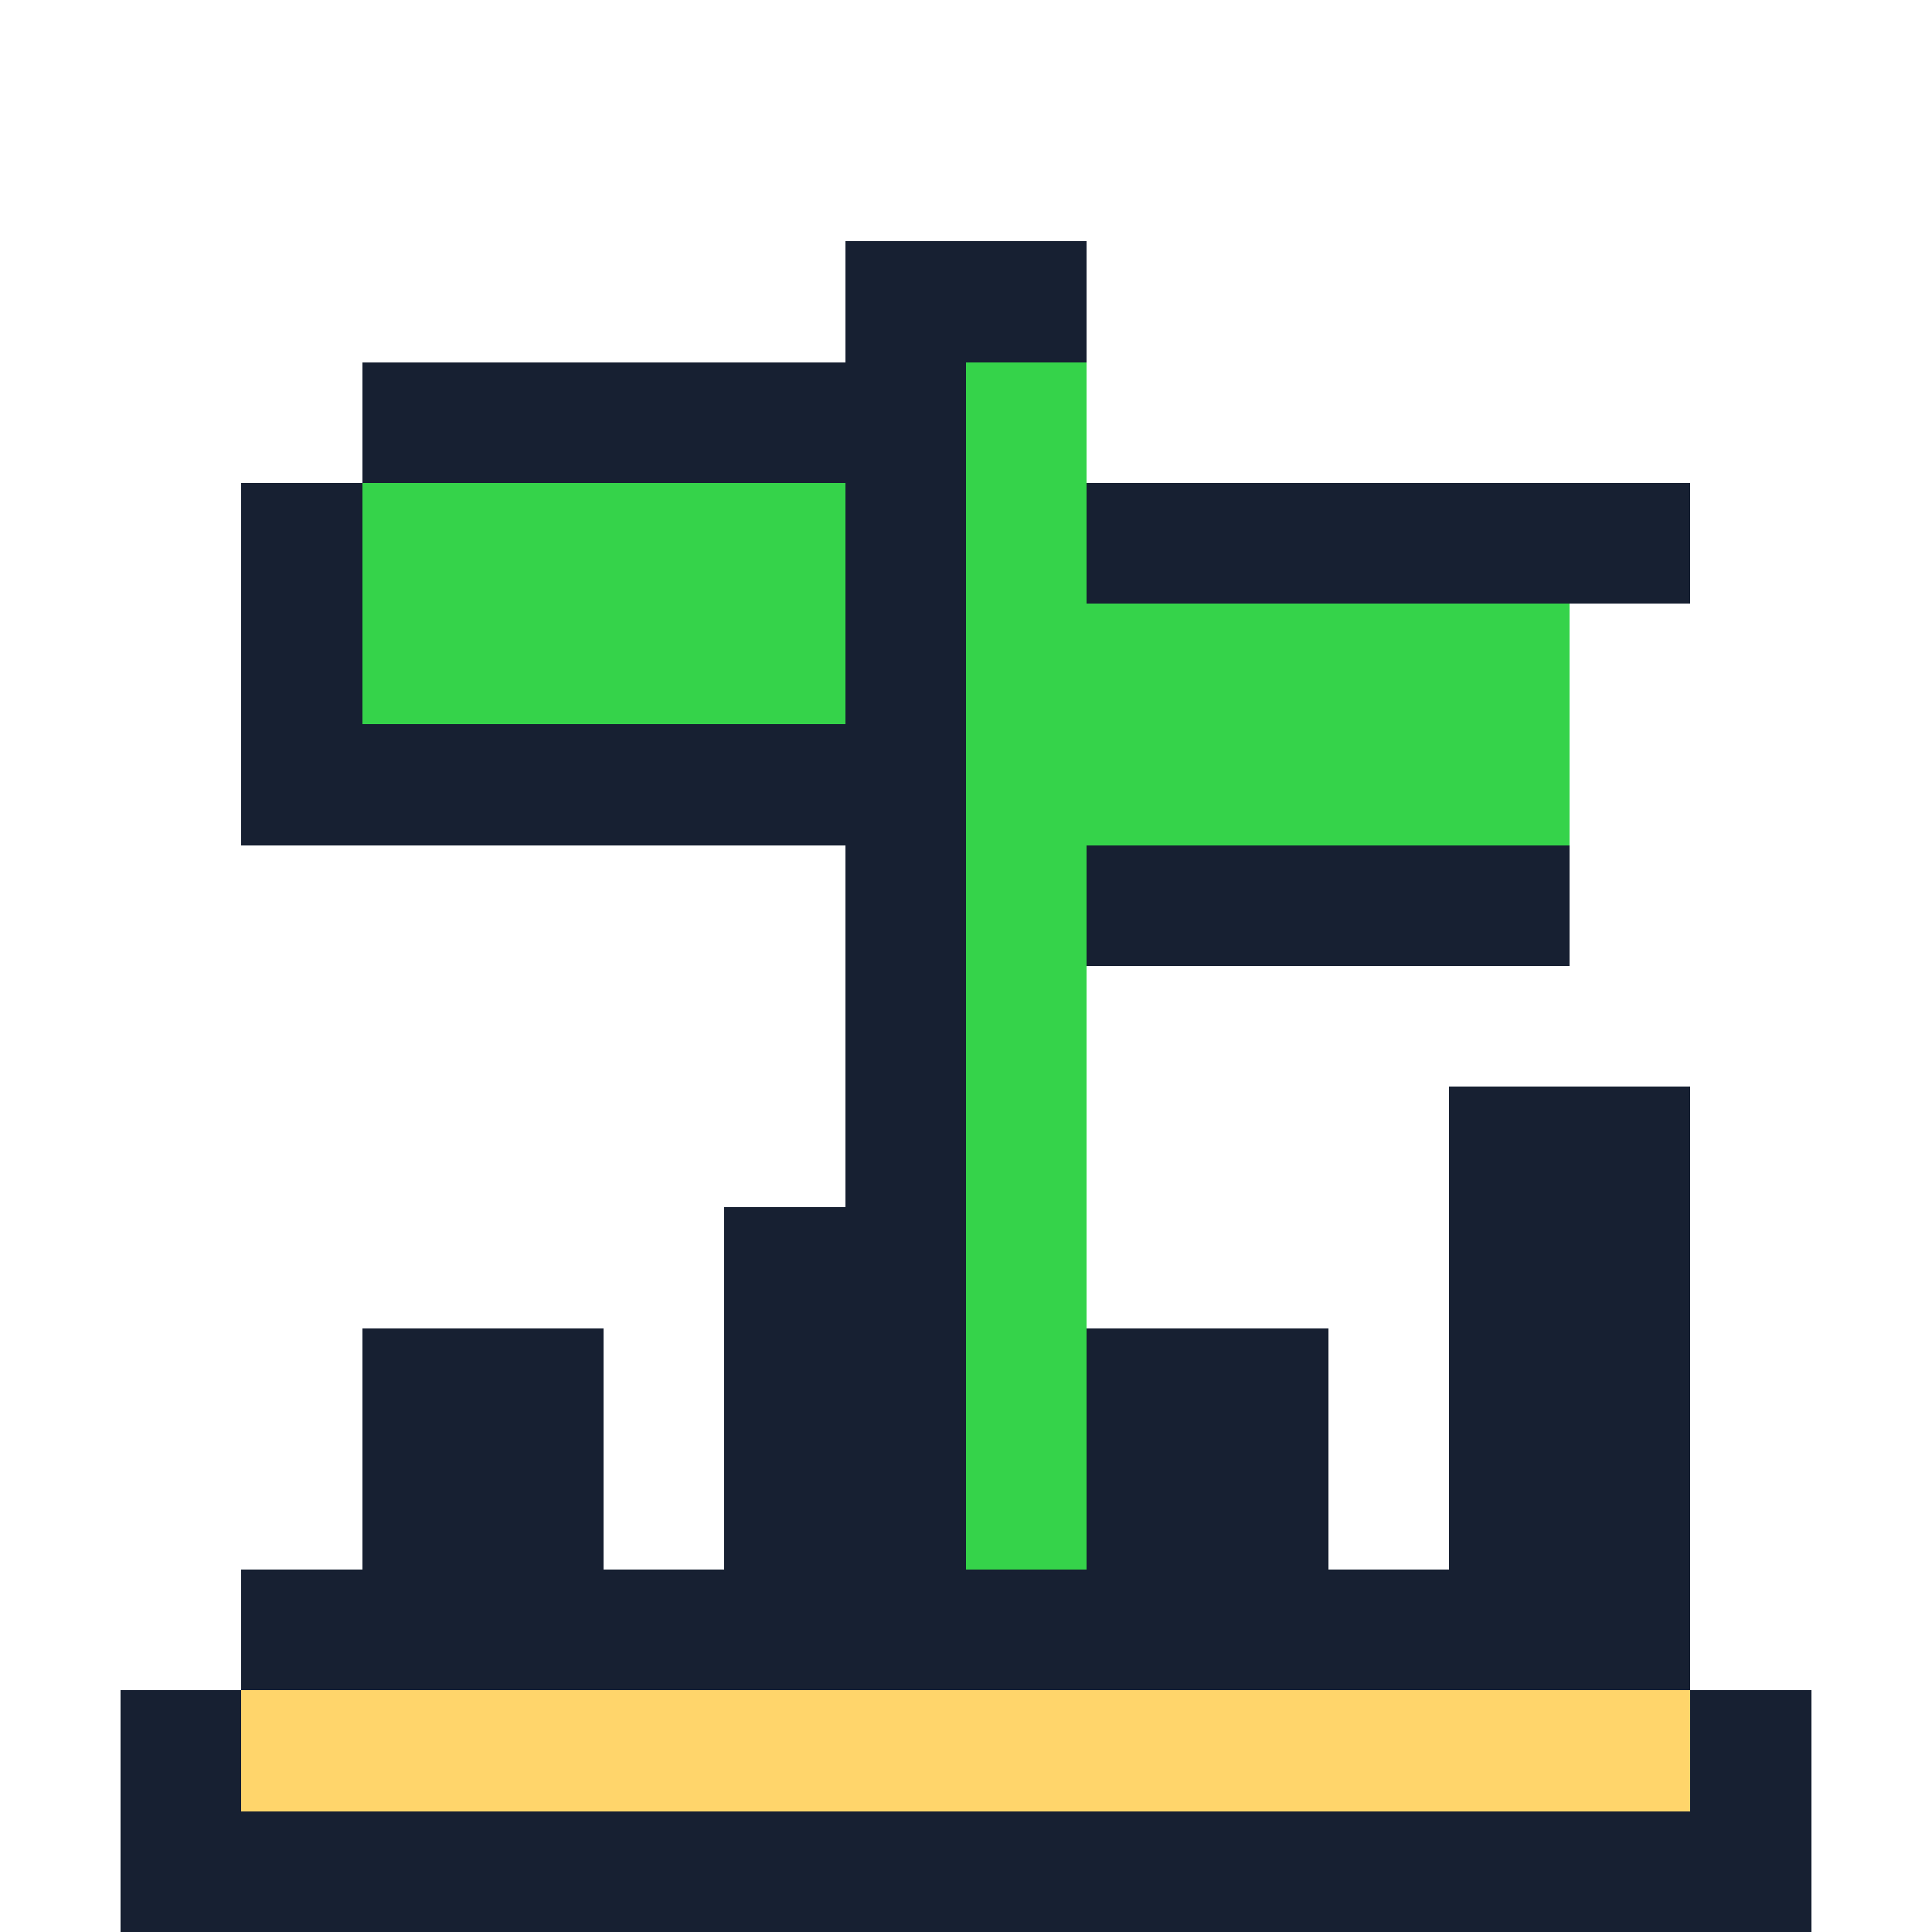
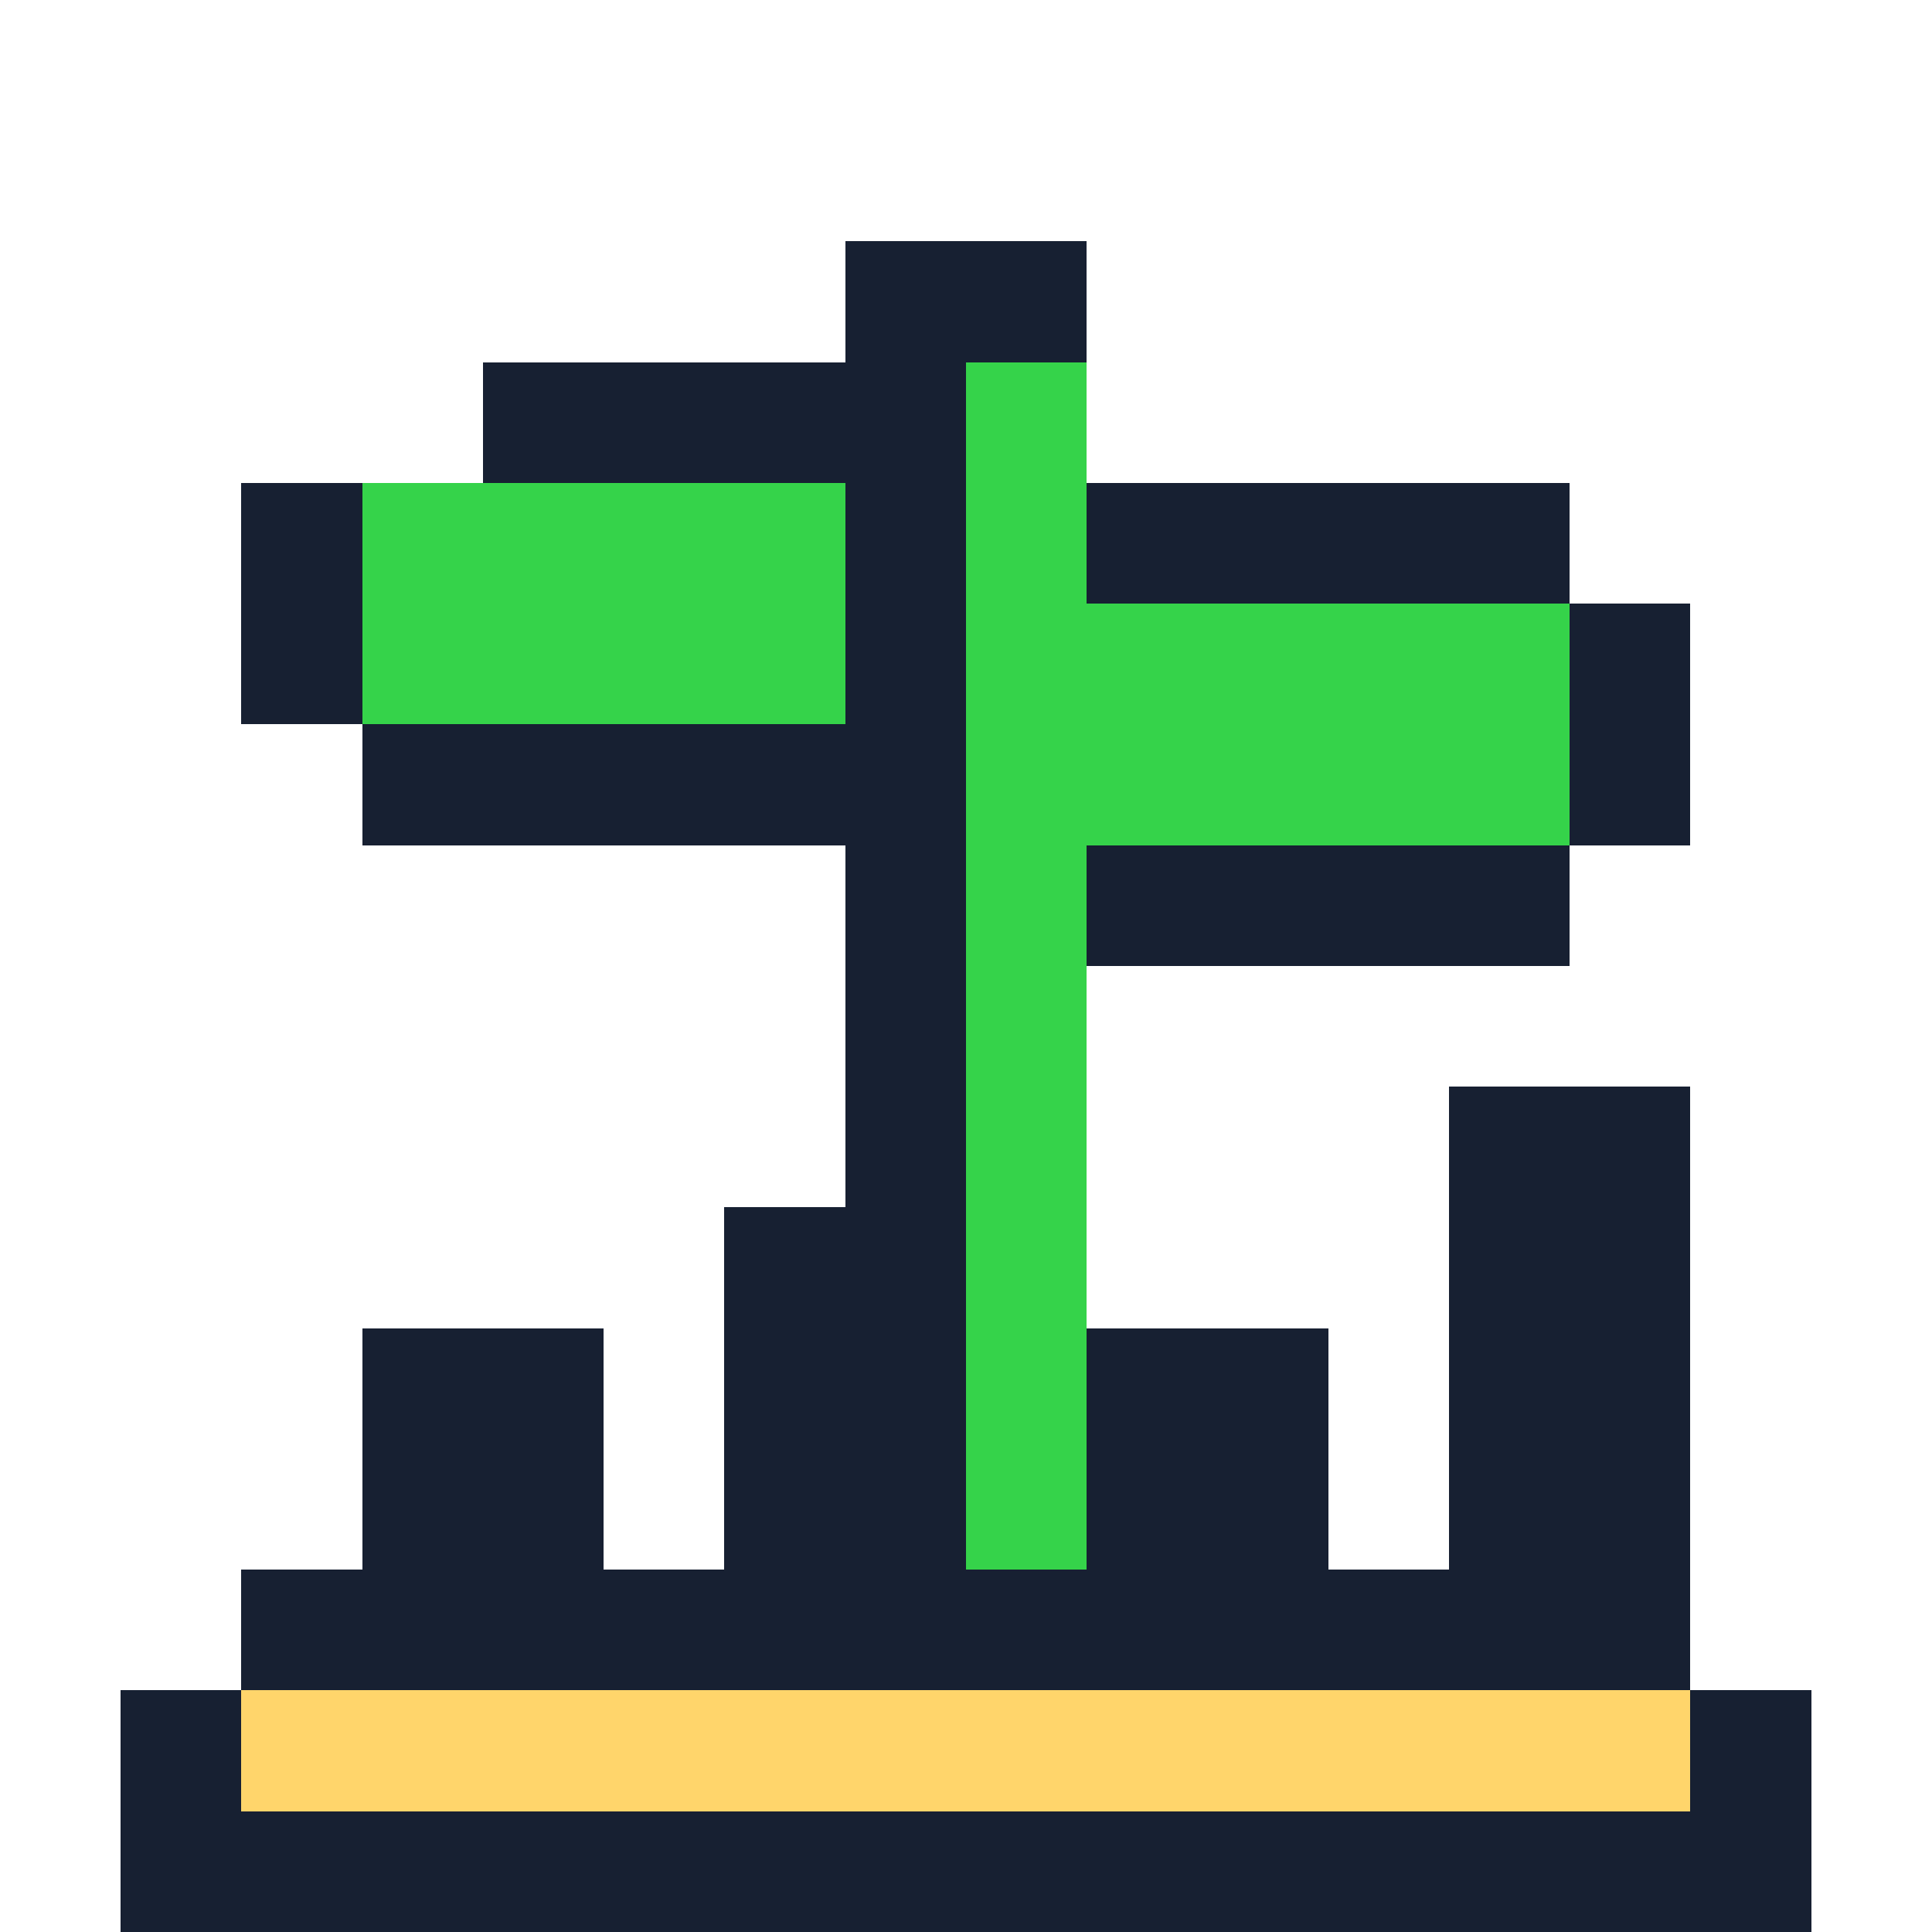
<svg xmlns="http://www.w3.org/2000/svg" viewBox="0 0 32 32" shape-rendering="crispEdges">
  <g fill="#172032">
    <rect x="14" y="4" width="4" height="24" />
-     <rect x="6" y="6" width="8" height="2" />
-     <rect x="4" y="8" width="10" height="6" />
-     <rect x="18" y="8" width="10" height="2" />
-     <rect x="18" y="10" width="8" height="6" />
+     <rect x="8" y="6" width="6" height="2" />
+     <rect x="4" y="8" width="10" height="4" />
+     <rect x="6" y="12" width="8" height="2" />
+     <rect x="18" y="8" width="8" height="2" />
+     <rect x="18" y="10" width="10" height="4" />
+     <rect x="18" y="14" width="8" height="2" />
    <rect x="4" y="26" width="24" height="2" />
    <rect x="2" y="28" width="28" height="4" />
  </g>
  <g fill="#35d34a">
    <rect x="16" y="6" width="2" height="20" />
    <rect x="6" y="8" width="8" height="4" />
    <rect x="18" y="10" width="8" height="4" />
  </g>
  <g fill="#ffd56b">
    <rect x="4" y="28" width="24" height="2" />
  </g>
  <g fill="#172032">
    <rect x="6" y="22" width="4" height="6" />
    <rect x="12" y="20" width="4" height="8" />
    <rect x="18" y="22" width="4" height="6" />
    <rect x="24" y="18" width="4" height="10" />
  </g>
</svg>
